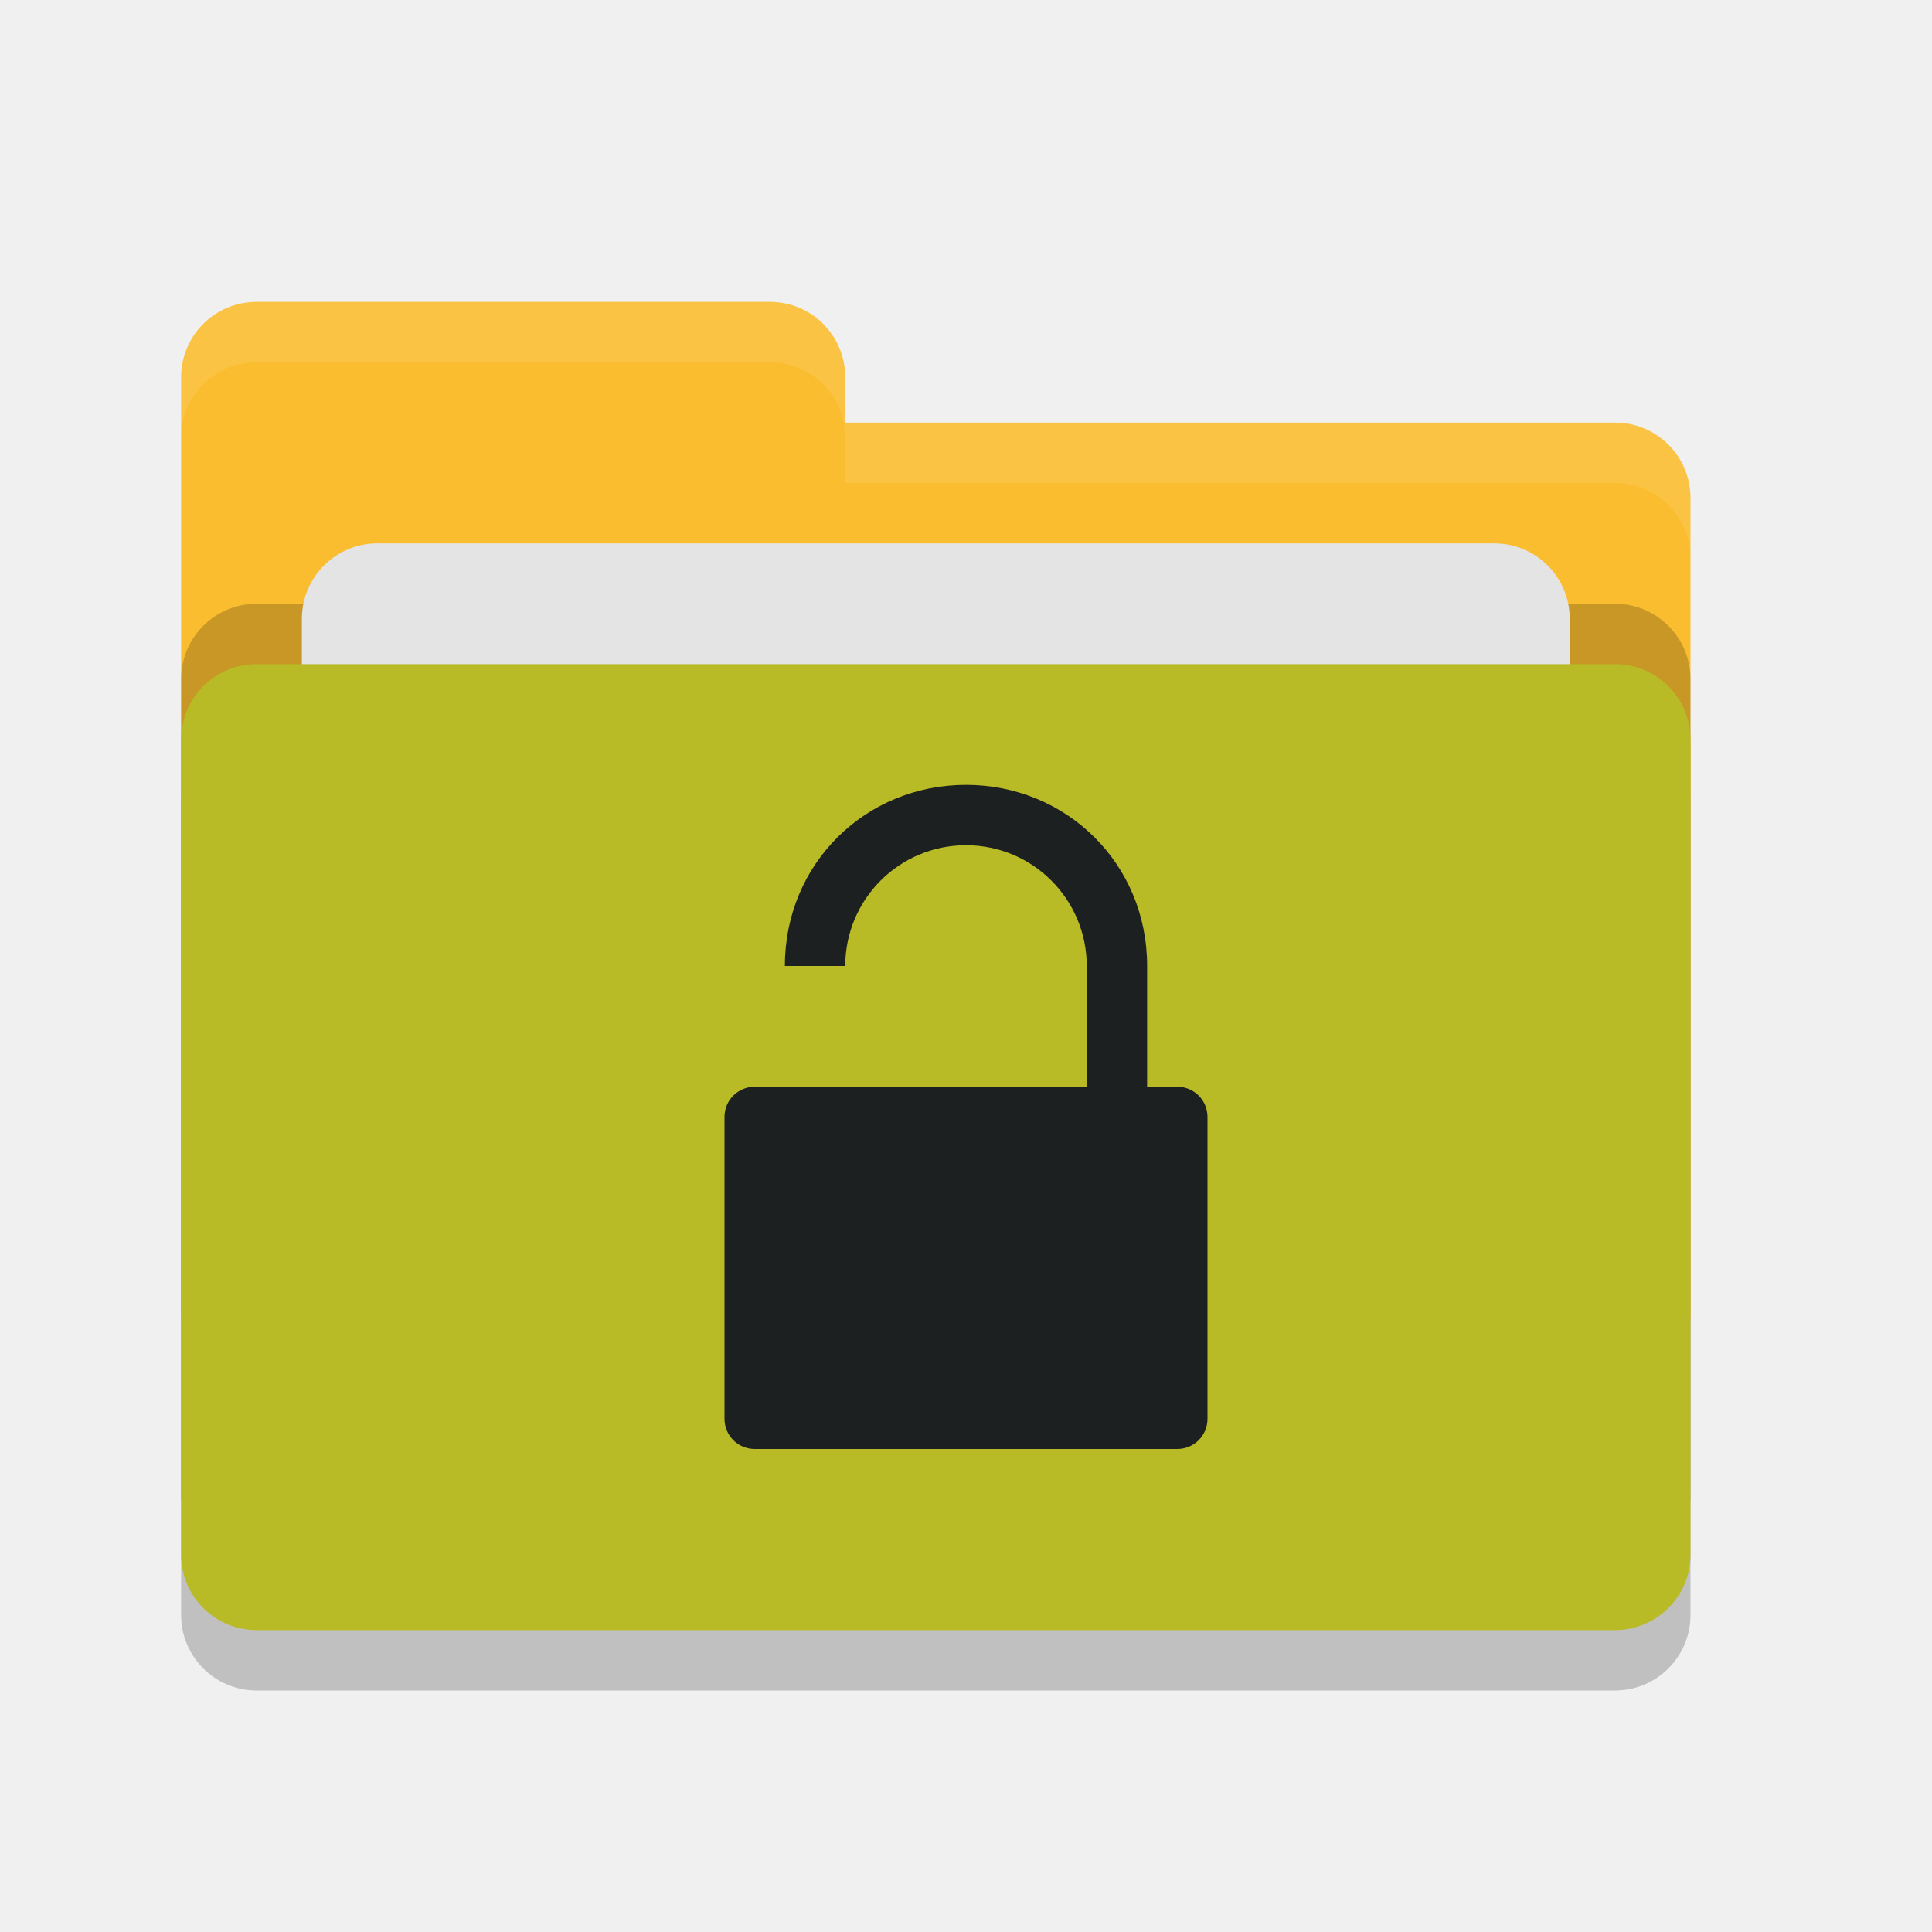
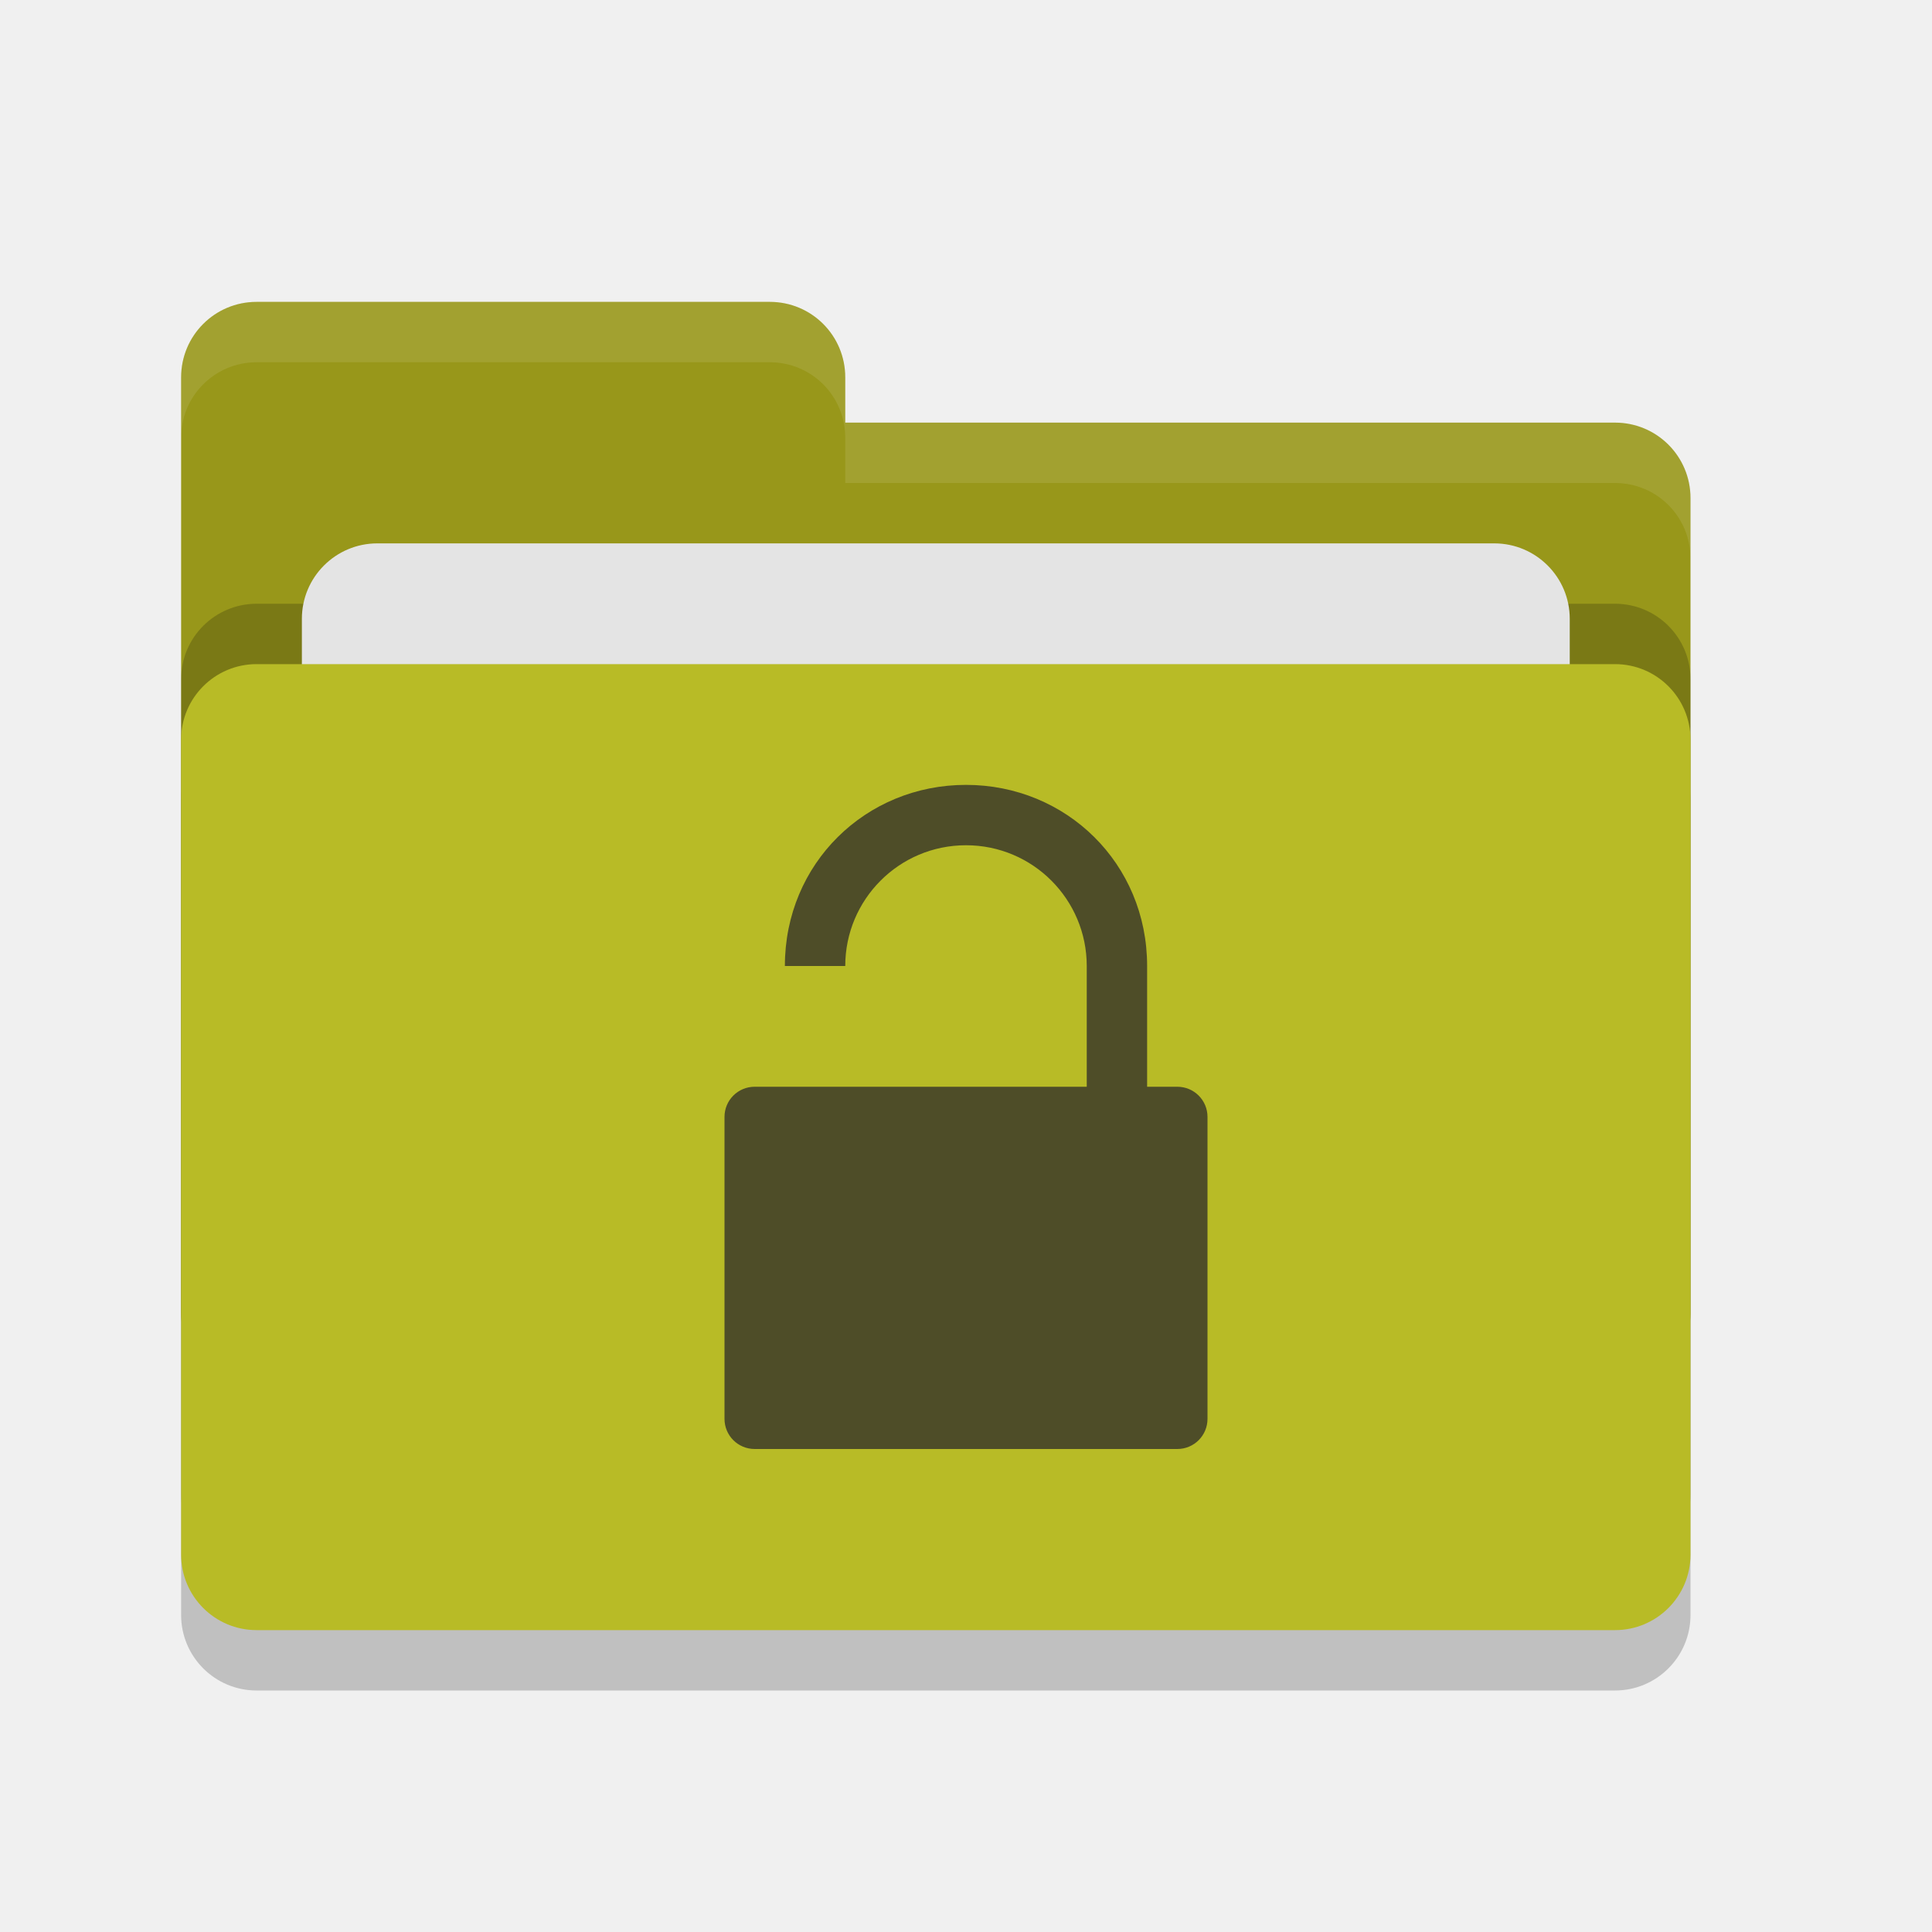
<svg xmlns="http://www.w3.org/2000/svg" width="32" height="32" version="1">
  <rect style="opacity:0.2" width="25" height="16" x="3" y="12" rx="1.25" ry="1.25" />
-   <path style="fill:#fabd2f" d="M 3,21.75 C 3,22.442 3.558,23 4.25,23 H 26.75 C 27.442,23 28,22.442 28,21.75 V 8.25 C 28,7.558 27.442,7 26.75,7 H 14 V 6.25 C 14,5.558 13.443,5 12.75,5 H 4.25 C 3.558,5 3,5.558 3,6.25" />
+   <path style="fill:#98971a" d="M 3,21.75 C 3,22.442 3.558,23 4.25,23 H 26.75 C 27.442,23 28,22.442 28,21.75 V 8.25 C 28,7.558 27.442,7 26.75,7 H 14 V 6.25 C 14,5.558 13.443,5 12.75,5 H 4.25 C 3.558,5 3,5.558 3,6.25" />
  <rect style="opacity:0.2" width="25" height="16" x="3" y="10" rx="1.25" ry="1.25" />
  <rect style="fill:#e4e4e4" width="21" height="10" x="5" y="9" rx="1.25" ry="1.25" />
  <rect style="fill:#b8bb26" width="25" height="16" x="3" y="11" rx="1.25" ry="1.25" />
  <path style="opacity:0.1;fill:#ffffff" d="M 4.25 5 C 3.558 5 3 5.558 3 6.25 L 3 7.25 C 3 6.558 3.558 6 4.25 6 L 12.75 6 C 13.443 6 14 6.558 14 7.25 L 14 8 L 26.75 8 C 27.442 8 28 8.557 28 9.25 L 28 8.25 C 28 7.558 27.442 7 26.75 7 L 14 7 L 14 6.25 C 14 5.558 13.443 5 12.75 5 L 4.25 5 z" />
-   <path style="fill:#1d2021" d="M 16 13 C 14.34 13 13 14.3 13 16 L 14 16 C 14 14.9 14.89 14 16 14 C 17.11 14 18 14.9 18 16 L 18 18 L 15 18 L 14 18 L 13 18 L 12.5 18 C 12.223 18 12 18.223 12 18.5 L 12 23.5 C 12 23.777 12.223 24 12.5 24 L 19.5 24 C 19.777 24 20 23.777 20 23.5 L 20 18.5 C 20 18.223 19.777 18 19.5 18 L 19 18 L 19 16 C 19 14.3 17.66 13 16 13 z" />
+   <path style="fill:#4e4d28" d="M 16 13 C 14.34 13 13 14.3 13 16 L 14 16 C 14 14.9 14.89 14 16 14 C 17.11 14 18 14.9 18 16 L 18 18 L 15 18 L 14 18 L 13 18 L 12.5 18 C 12.223 18 12 18.223 12 18.5 L 12 23.5 C 12 23.777 12.223 24 12.5 24 L 19.5 24 C 19.777 24 20 23.777 20 23.5 L 20 18.5 C 20 18.223 19.777 18 19.5 18 L 19 18 L 19 16 C 19 14.3 17.66 13 16 13 z" />
</svg>
